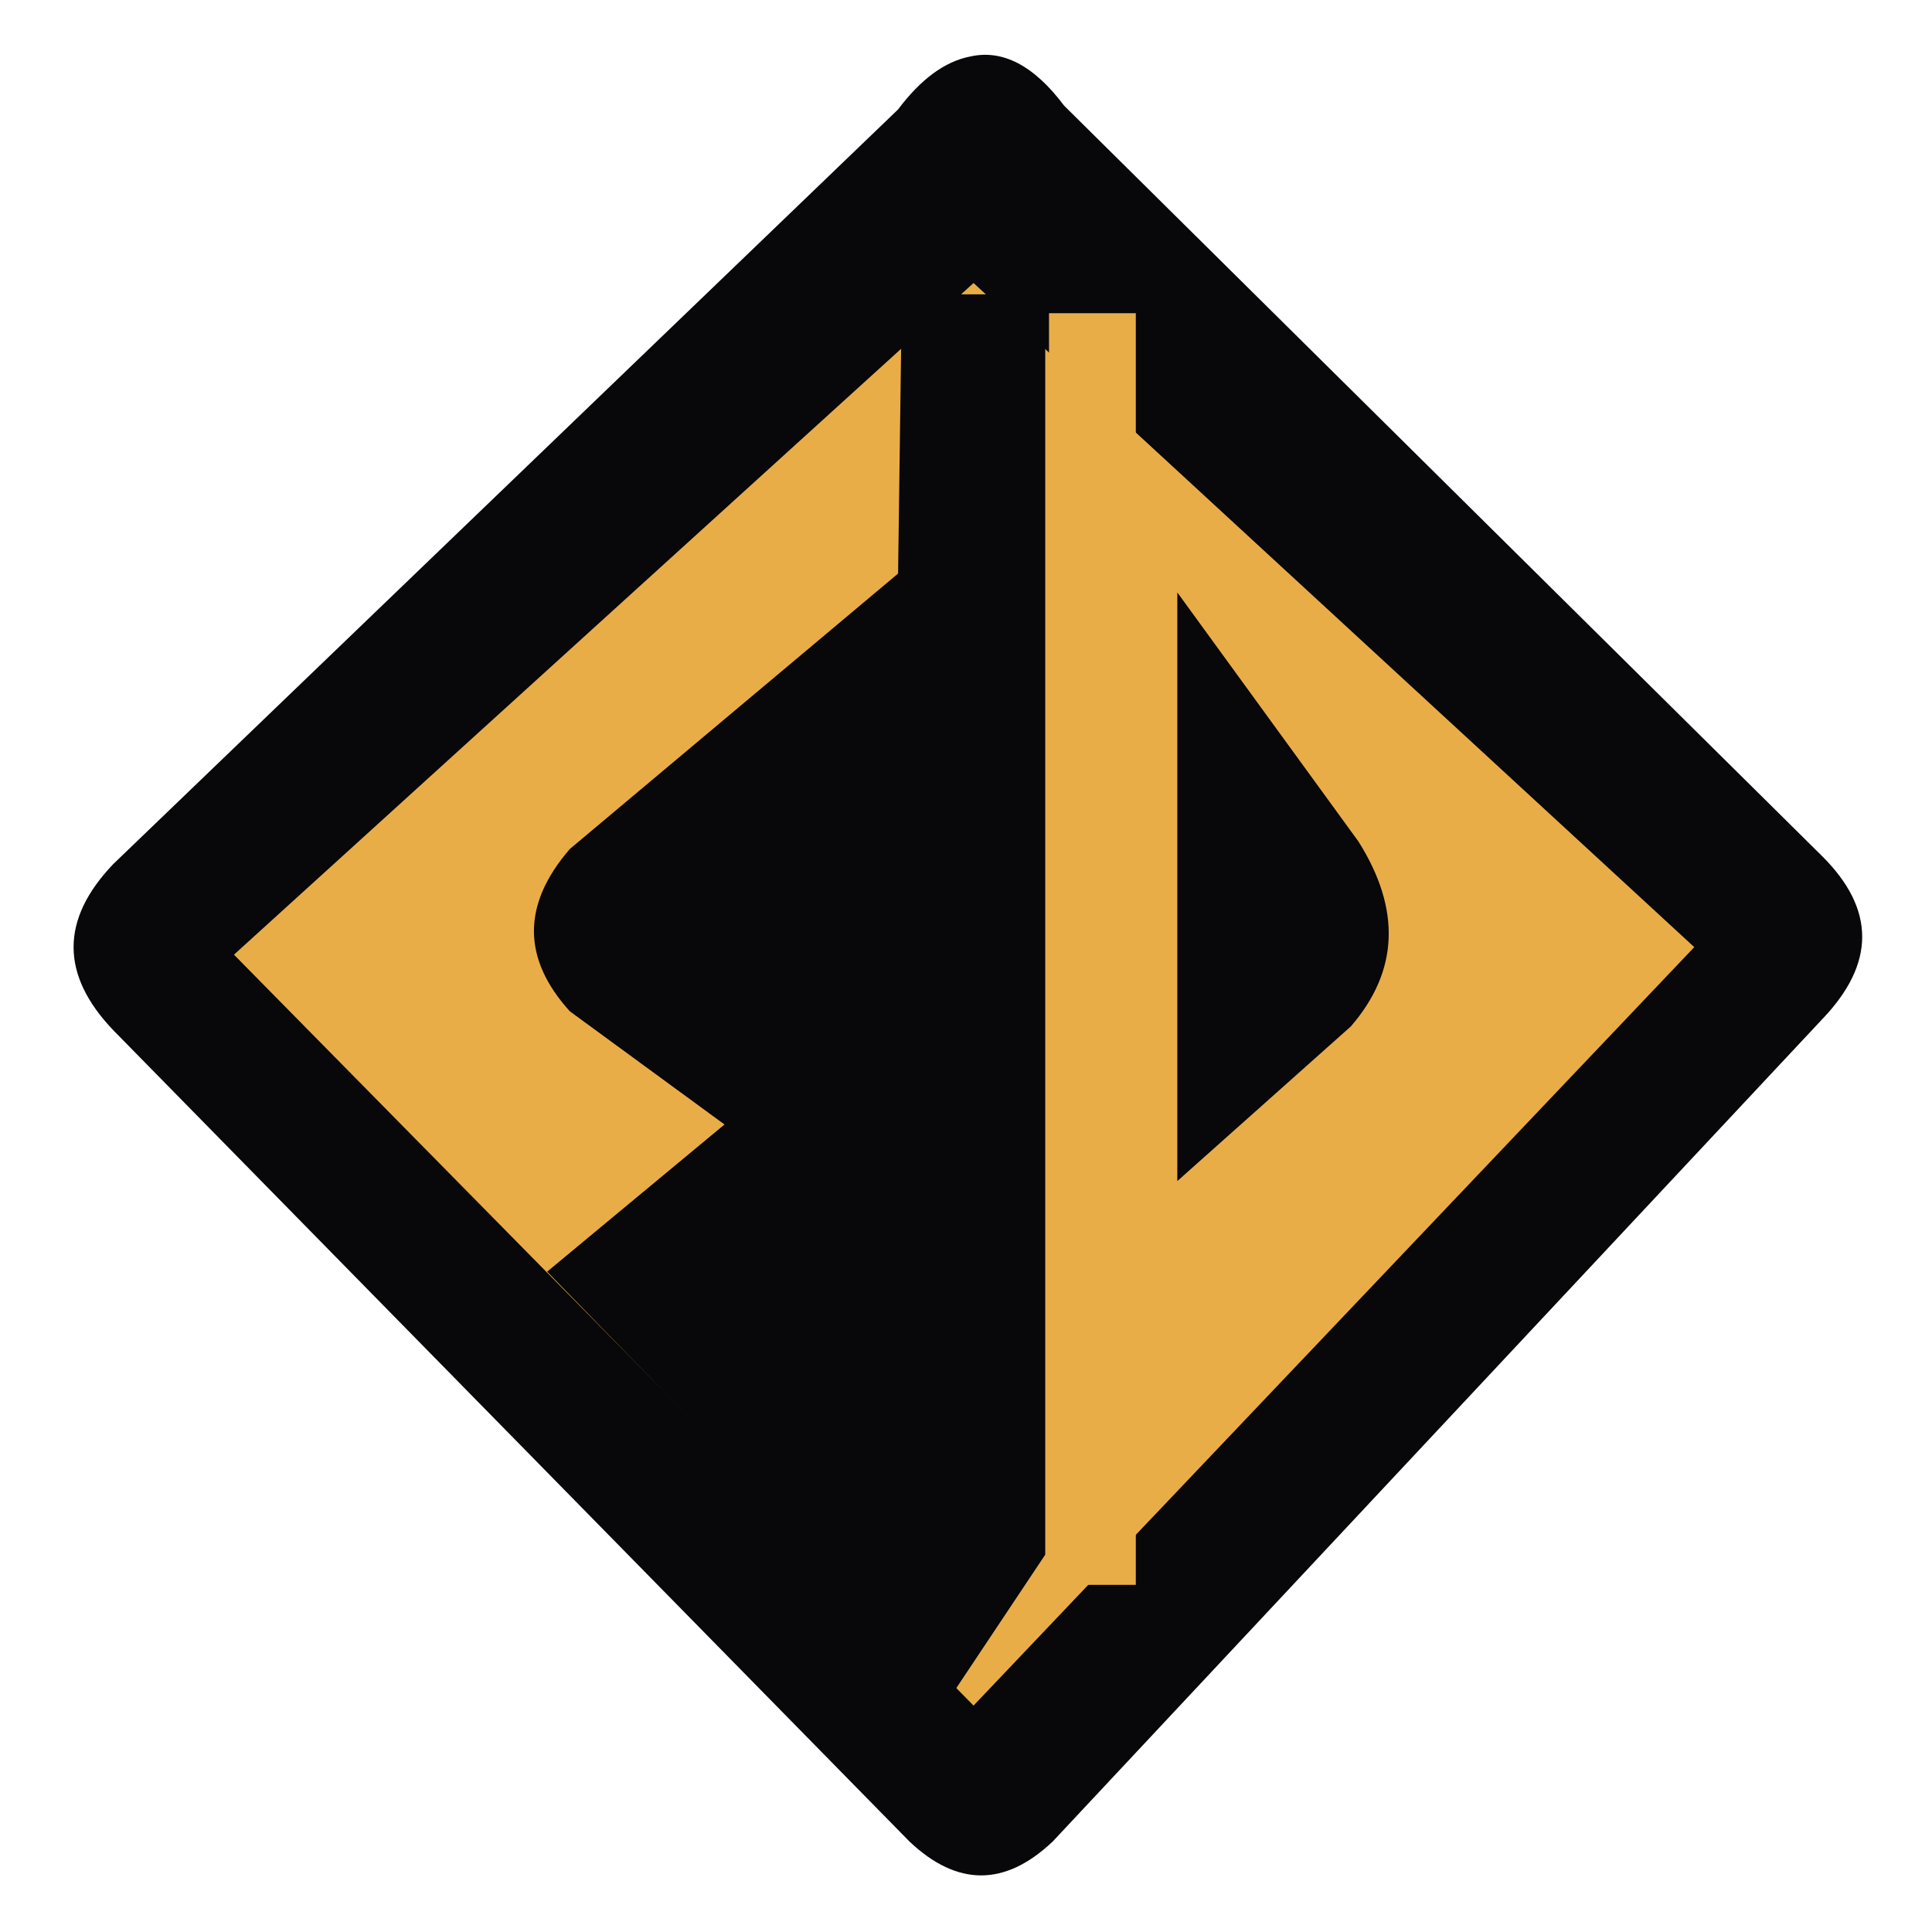
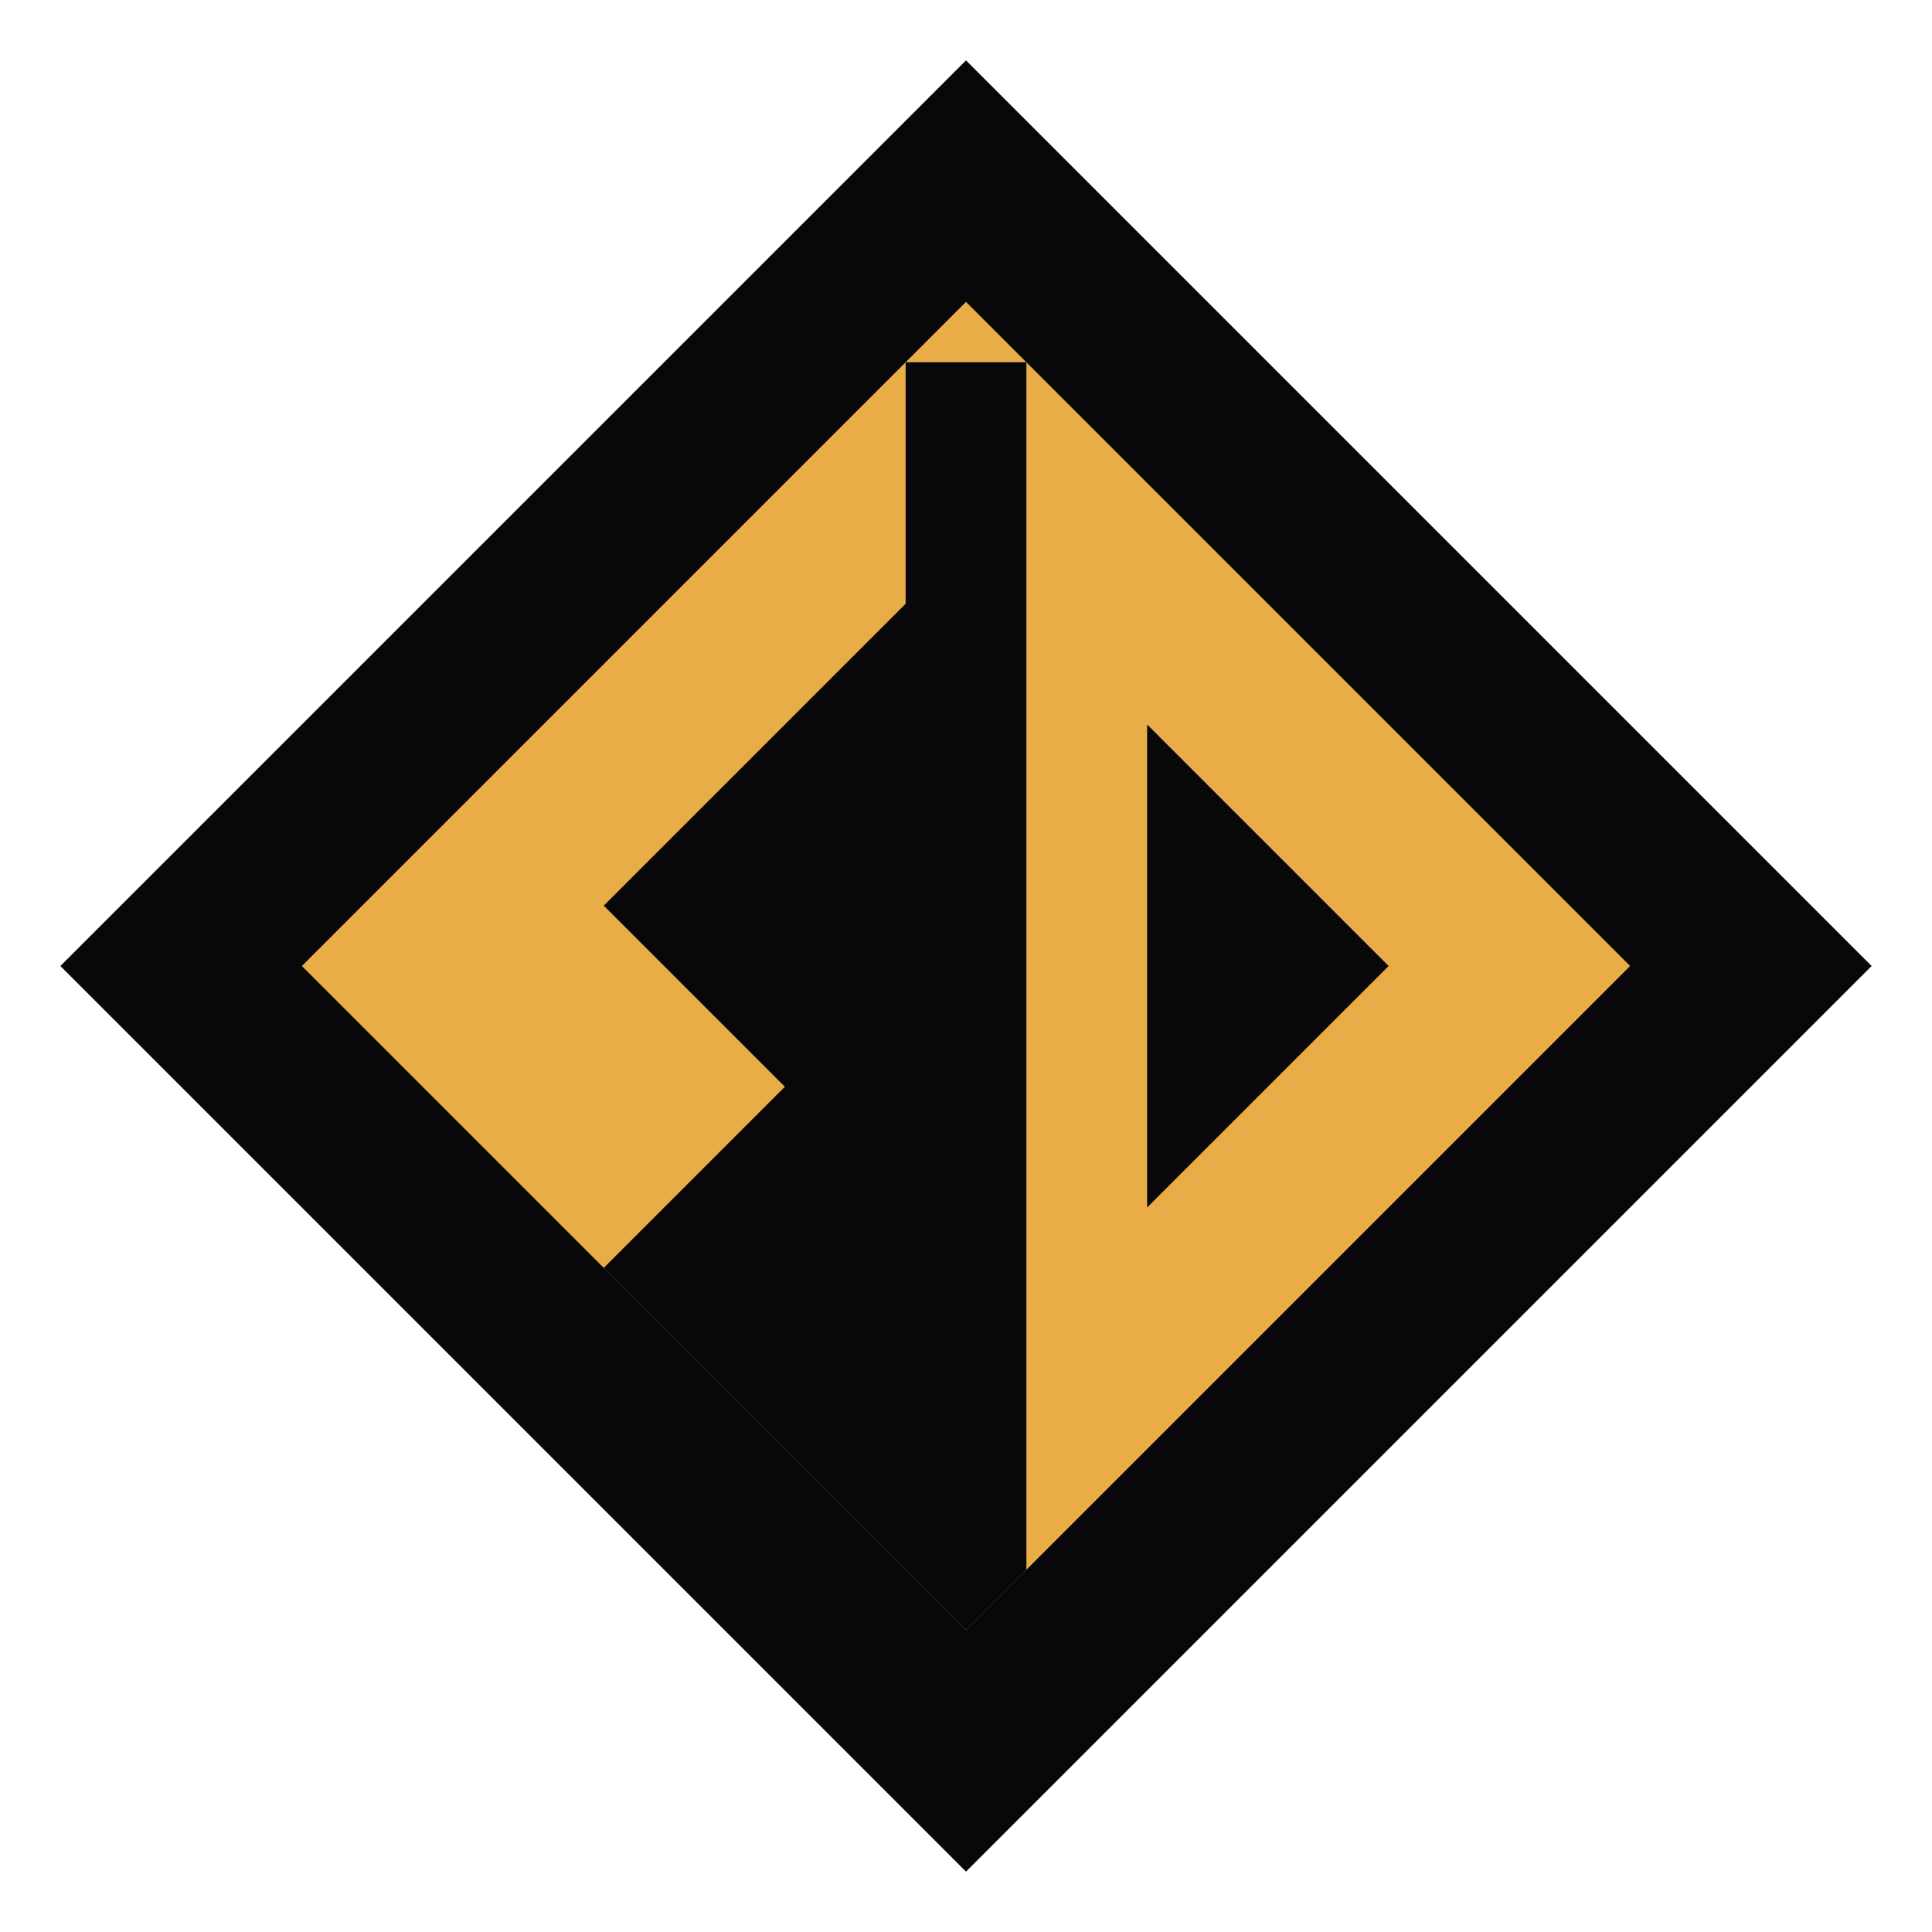
- <svg xmlns="http://www.w3.org/2000/svg" viewBox="0 0 512 512">
-   <path fill="#080709" d="M257 15Q270 12 282 28L483 227Q504 248 483 270L279 488Q260 506 241 488L30 273Q9 251 30 229L238 29Q247 17 257 15Z" />
-   <path fill="#e9ad48" d="m258 75 191 176-191 201L62 253Z" />
-   <path fill="#080709" d="M239 78h38v334l-24 36-108-111 47-39-41-30q-19-21 0-43l87-73Z" />
-   <path fill="#080709" d="m312 157 48 66q17 27-2 49l-46 41Z" />
-   <path fill="#e9ad48" d="M278 83h23v337h-23Z" />
+ <svg xmlns="http://www.w3.org/2000/svg" viewBox="0 0 512 512" role="img" aria-labelledby="logo-title">
+   <path fill="#080709" d="M256 16 496 256 256 496 16 256Z" />
+   <path fill="#e9ad48" d="M256 80 432 256 256 432 80 256Z" />
+   <path fill="#080709" d="M240 96H272V416L256 432 160 336 208 288 160 240 240 160Z" />
+   <path fill="#080709" d="M304 192 368 256 304 320Z" />
</svg>
